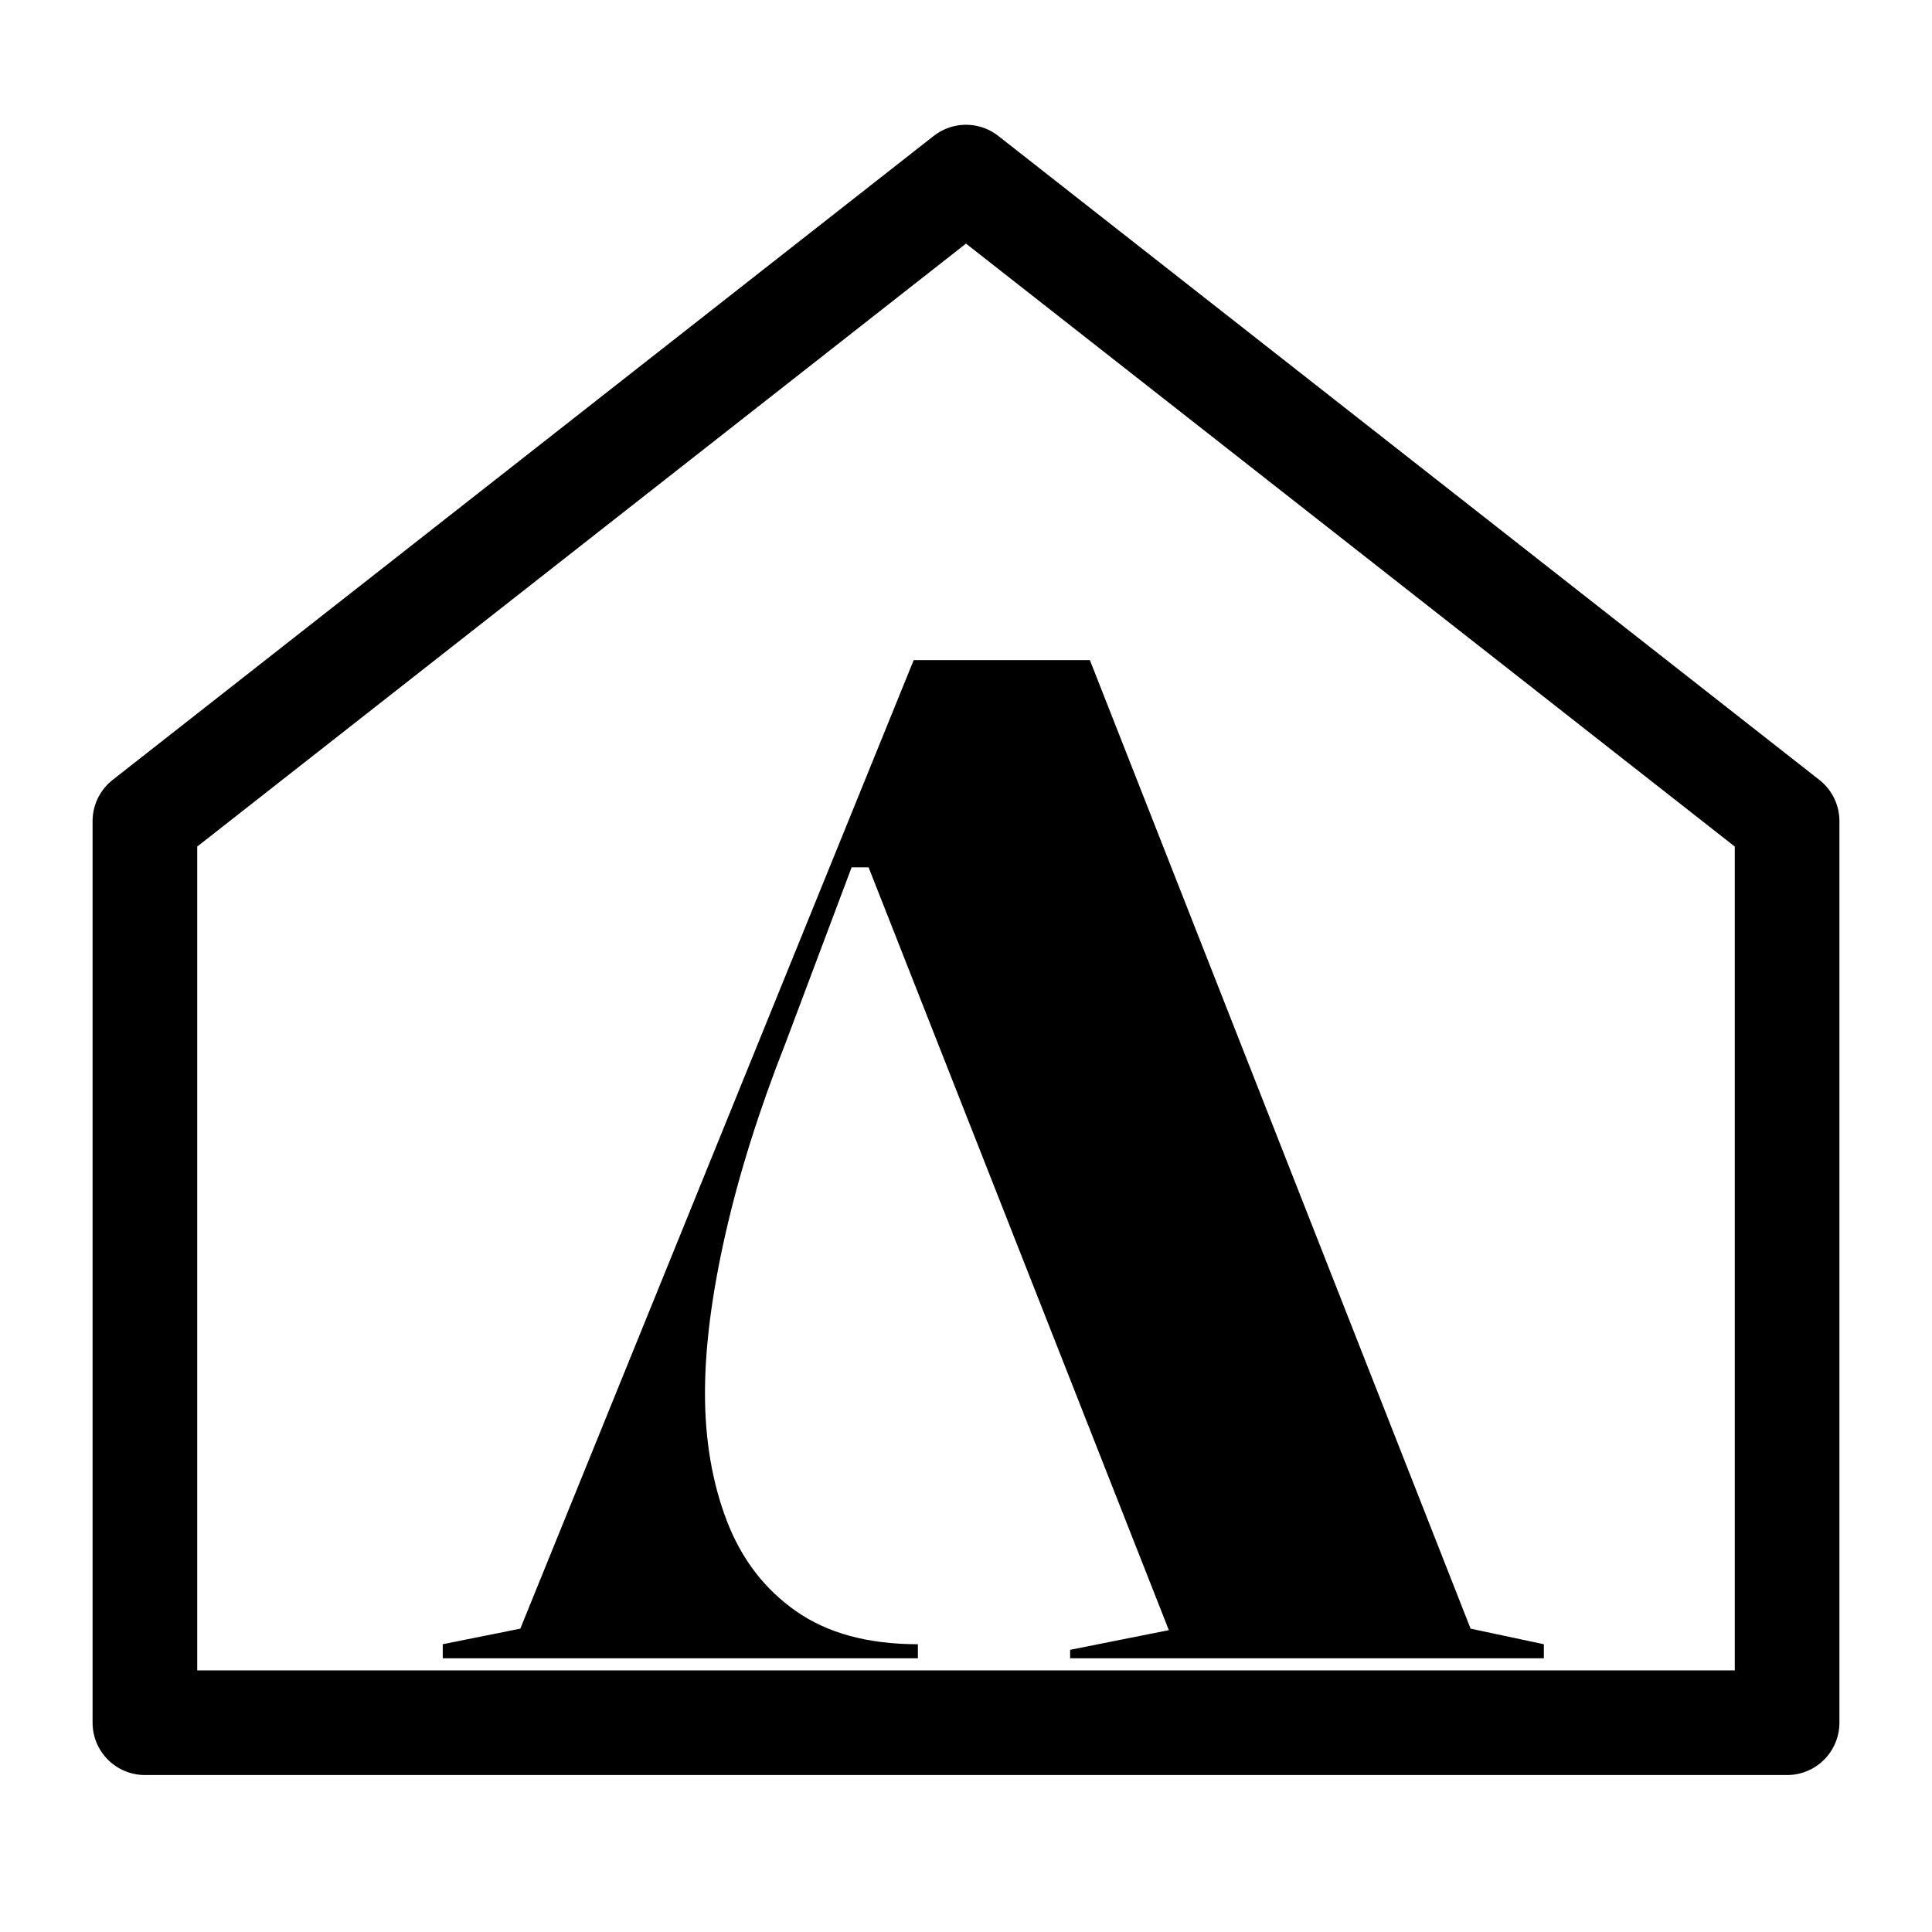
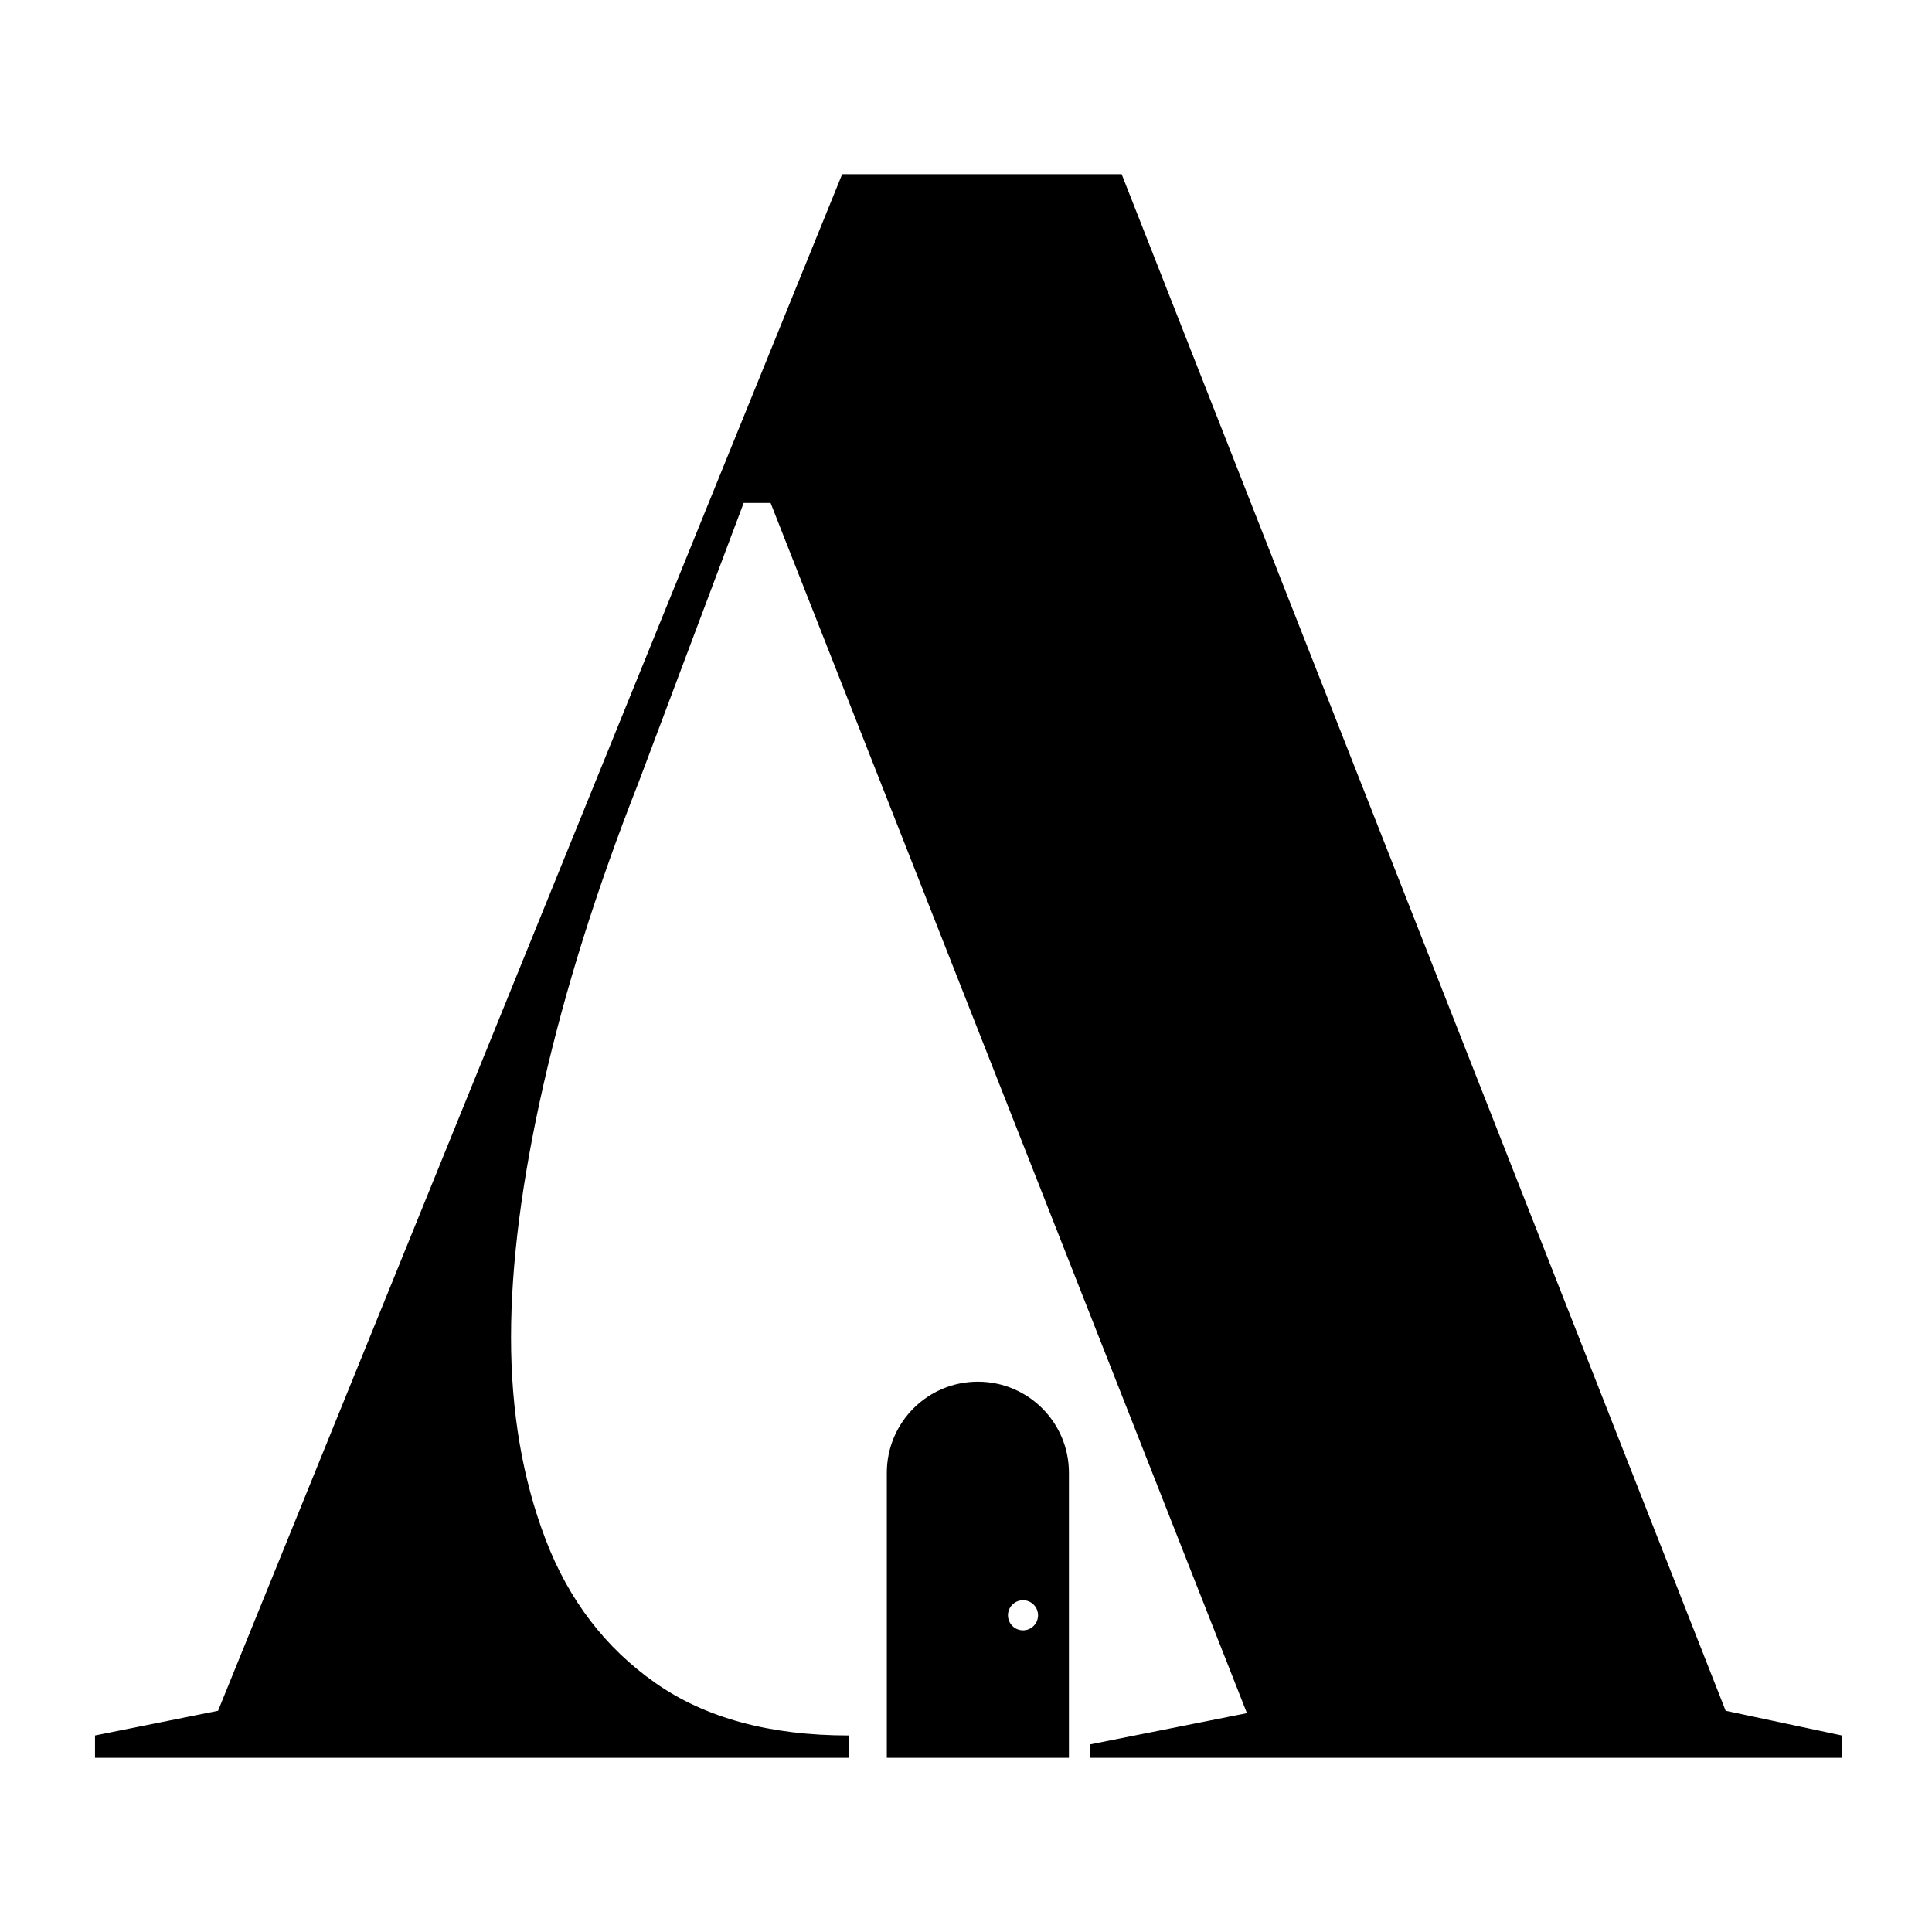
- <svg xmlns="http://www.w3.org/2000/svg" viewBox="-5 -7 120 120" fill="#000000">
-   <path d="M55 4 106 44V100H4V44Z" fill="none" stroke="#000000" stroke-width="6.5" stroke-linejoin="round" />
-   <g transform="translate(22.5 34) scale(0.62)">
-     <path d="M0.0 100.0V98.59L7.77 97.03L47.18 0.0H64.83L102.97 97.03L110.31 98.59V100.0H62.85V99.15L72.74 97.18L42.66 20.76H40.96L34.32 38.42Q30.37 48.45 28.32 57.49Q26.27 66.53 26.27 73.45Q26.27 80.51 28.46 86.23Q30.65 91.95 35.38 95.27Q40.11 98.59 47.60 98.59V100.0Z" />
-   </g>
+ <svg xmlns="http://www.w3.org/2000/svg" viewBox="-6 -11 122 122" fill="#000000">
+   <path d="M0.0 100.0V98.59L7.77 97.03L47.18 0.0H64.83L102.97 97.03L110.31 98.59V100.0H62.85V99.15L72.74 97.18L42.66 20.76H40.96L34.32 38.42Q30.37 48.45 28.32 57.49Q26.27 66.53 26.27 73.45Q26.27 80.51 28.46 86.23Q30.65 91.95 35.38 95.27Q40.11 98.59 47.60 98.59V100.0Z" />
+   <path fill-rule="evenodd" d="M50 100V82a5.75 5.75 0 0 1 11.5 0V100ZM57.65 91a.95.95 0 1 0 1.9 0a.95.95 0 1 0-1.9 0Z" />
</svg>
